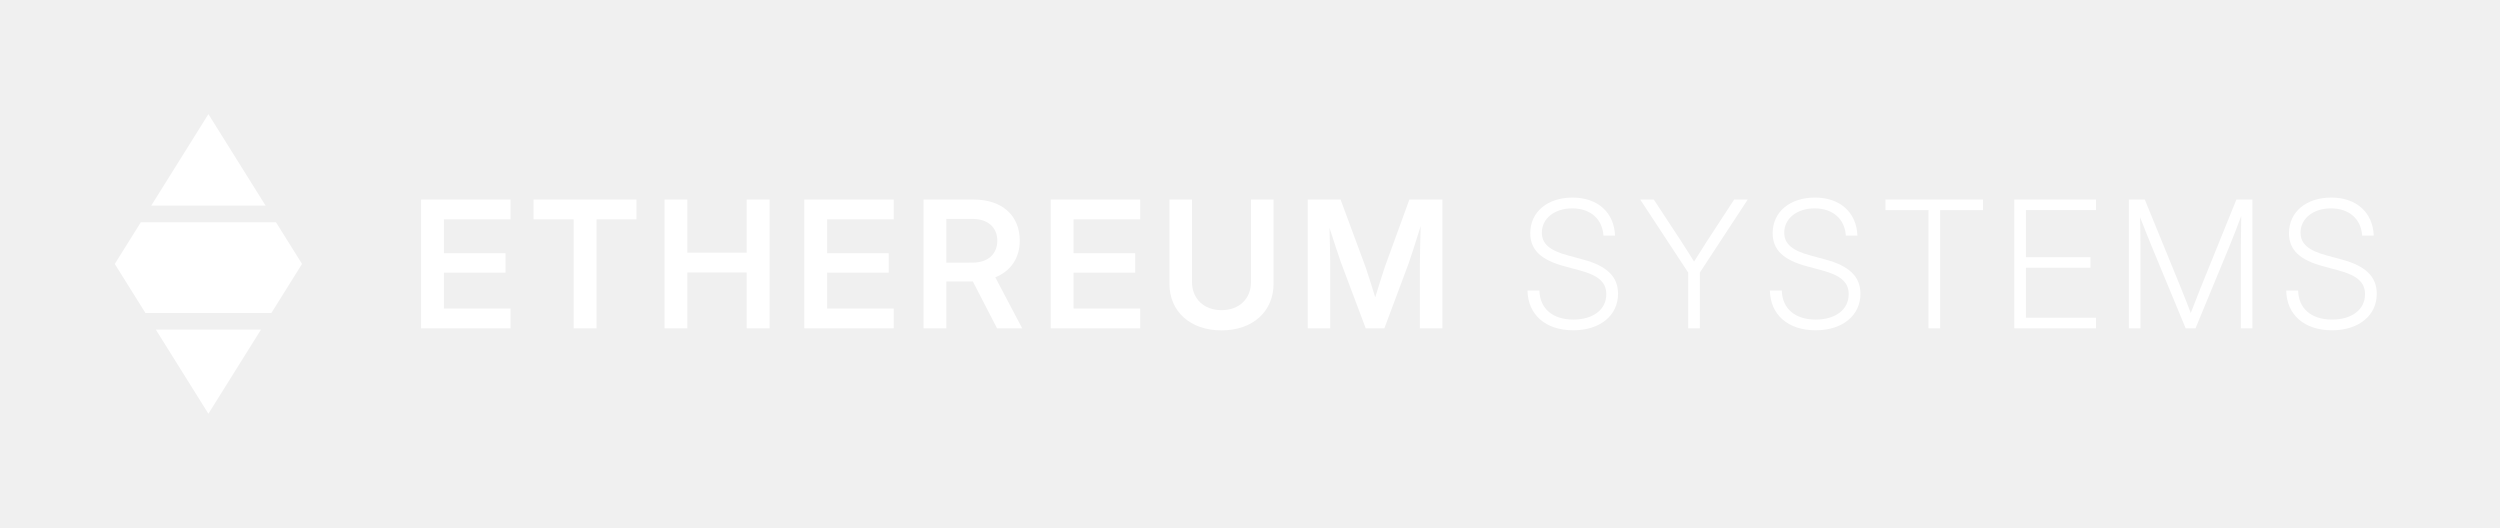
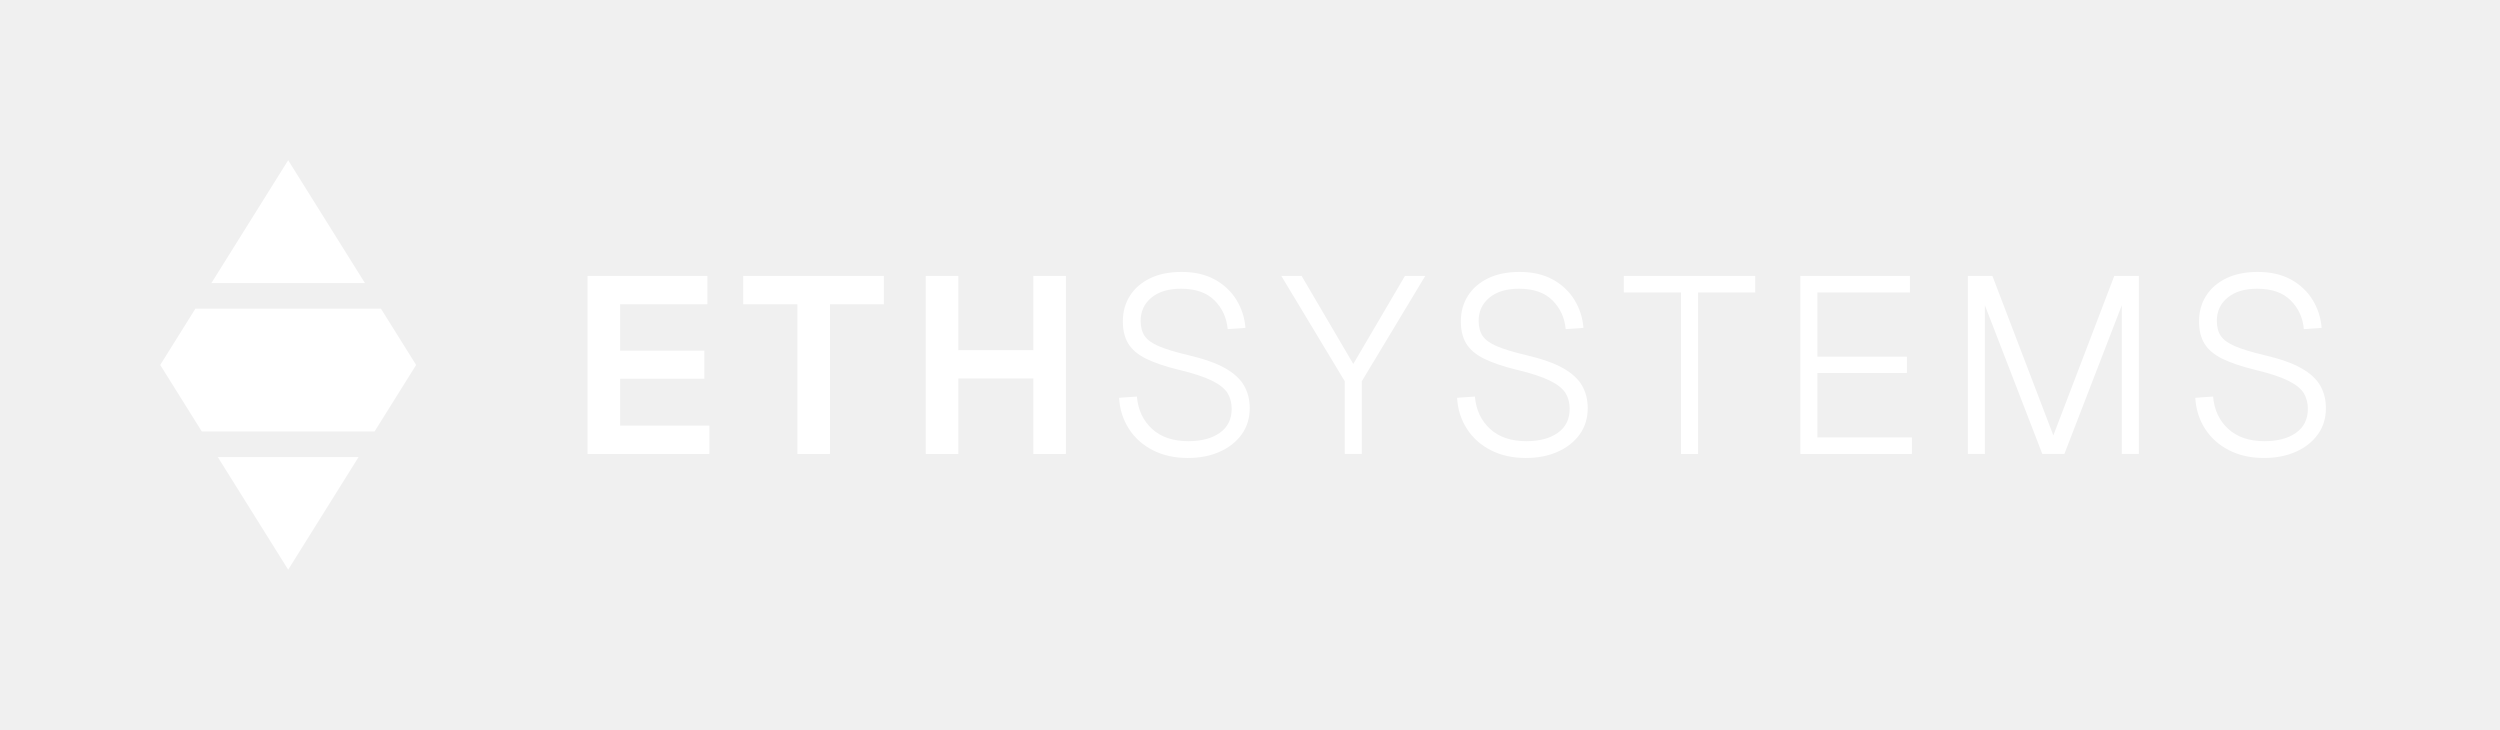
- <svg xmlns="http://www.w3.org/2000/svg" width="621.6" height="131.2" viewBox="0 0 621.6 131.2">
-   <g fill="#fff" stroke="#fff" transform="translate(28.81 28.81)scale(.46017)">
+ <svg xmlns="http://www.w3.org/2000/svg" viewBox="0 0 438.7 128.1" width="438.7" height="128.1">
+   <g fill="#FFFFFF" transform="translate(28.116,28.116) scale(0.449075)">
    <polygon points="50,0 80,48 20,48" />
    <polygon points="13.75,58 86.25,58 100,80 83.75,106 16.25,106 0,80" />
    <polygon points="22.5,116 77.5,116 50,160" />
  </g>
-   <g fill="#fff">
-     <path d="M104.701 81.63h22.237v-4.92h-16.565v-8.916h15.319V62.96h-15.319v-8.422h16.565v-4.92H104.7Z" />
-     <path d="M132.665 54.538h9.97V81.63h5.693V54.538h9.925v-4.92h-25.588Z" />
-     <path d="M165.227 81.63h5.672V67.75h14.76v13.88h5.693V49.618h-5.693v13.213h-14.76V49.618h-5.672Z" />
-     <path d="M199.98 81.63h22.237v-4.92h-16.565v-8.916h15.319V62.96h-15.319v-8.422h16.565v-4.92H199.98Z" />
-     <path d="M229.62 81.63h5.672V69.985h6.595l6.016 11.645h6.252l-6.681-12.676c3.802-1.547 6.08-4.748 6.08-9.11 0-6.273-4.405-10.226-11.451-10.226H229.62Zm5.672-16.328V54.43h6.488c3.825 0 6.188 2.084 6.188 5.414 0 3.351-2.363 5.457-6.145 5.457Z" />
-     <path d="M261.258 81.63h22.236v-4.92H266.93v-8.916h15.318V62.96H266.93v-8.422h16.564v-4.92h-22.236Z" />
-     <path d="M303.724 82.146c7.82 0 12.934-4.77 12.934-11.58V49.617h-5.608v20.496c0 4.082-2.836 7.004-7.326 7.004s-7.348-2.943-7.348-7.004V49.618h-5.607v20.947c0 6.832 5.113 11.58 12.955 11.58" />
-     <path d="M325.157 81.63h5.586V65.302c0-2.149-.108-5.479-.172-8.637 1.117 3.459 2.191 6.768 2.857 8.637l6.145 16.328h4.64l6.102-16.328c.688-1.955 1.783-5.479 2.922-9.088-.086 3.287-.193 6.832-.193 9.088V81.63h5.586V49.618h-8.207l-6.124 16.822a410 410 0 0 0-2.363 7.477 283 283 0 0 0-2.385-7.477l-6.23-16.822h-8.164Z" />
-     <path d="M391.184 82.124c6.66 0 11.128-3.695 11.128-9.066 0-4.297-2.793-6.961-8.787-8.551l-3.63-.988c-4.62-1.225-6.532-2.944-6.532-5.672 0-3.524 3.158-6.037 7.563-6.037 4.533 0 7.498 2.664 7.756 6.767h2.878c-.214-5.736-4.296-9.453-10.548-9.453-6.274 0-10.528 3.588-10.528 8.852 0 4.125 2.621 6.681 8.659 8.271l3.587.967c4.813 1.289 6.66 3.03 6.66 5.951 0 3.803-3.265 6.295-8.206 6.295-5.178 0-8.315-2.772-8.422-7.219h-2.965c.107 6.016 4.512 9.883 11.387 9.883" />
-     <path d="M419.75 81.63h2.9V67.772l11.902-18.154h-3.373l-6.832 10.463a316 316 0 0 0-3.137 4.963c-1.031-1.654-2.04-3.309-3.137-4.963l-6.875-10.463h-3.373l11.924 18.154Z" />
-     <path d="M451.451 82.124c6.66 0 11.13-3.695 11.13-9.066 0-4.297-2.794-6.961-8.788-8.551l-3.63-.988c-4.62-1.225-6.532-2.944-6.532-5.672 0-3.524 3.158-6.037 7.563-6.037 4.533 0 7.498 2.664 7.756 6.767h2.878c-.214-5.736-4.296-9.453-10.548-9.453-6.274 0-10.528 3.588-10.528 8.852 0 4.125 2.621 6.681 8.658 8.271l3.588.967c4.813 1.289 6.66 3.03 6.66 5.951 0 3.803-3.265 6.295-8.207 6.295-5.177 0-8.314-2.772-8.421-7.219h-2.965c.107 6.016 4.511 9.883 11.386 9.883" />
-     <path d="M468.802 52.24h10.7v29.39h2.9V52.24h10.656v-2.622h-24.256Z" />
-     <path d="M500.827 81.63h20.324v-2.621h-17.424v-12.44h16.05v-2.62h-16.05v-11.71h17.424v-2.62h-20.324Z" />
-     <path d="M529.328 81.63h2.879V61.112c0-2.127-.043-4.662-.107-7.111 1.117 2.836 2.105 5.35 2.835 7.111l8.508 20.518h2.45l8.486-20.518c.752-1.804 1.783-4.468 2.879-7.412a466 466 0 0 0-.086 7.412V81.63h2.857V49.618h-3.974l-9.024 22.28a970 970 0 0 0-2.32 5.93 250 250 0 0 0-2.32-5.93l-9.11-22.28h-3.953Z" />
-     <path d="M579.83 82.124c6.66 0 11.128-3.695 11.128-9.066 0-4.297-2.793-6.961-8.787-8.551l-3.63-.988c-4.62-1.225-6.532-2.944-6.532-5.672 0-3.524 3.158-6.037 7.562-6.037 4.534 0 7.498 2.664 7.756 6.767h2.88c-.216-5.736-4.298-9.453-10.55-9.453-6.273 0-10.527 3.588-10.527 8.852 0 4.125 2.621 6.681 8.658 8.271l3.588.967c4.813 1.289 6.66 3.03 6.66 5.951 0 3.803-3.265 6.295-8.207 6.295-5.178 0-8.314-2.772-8.422-7.219h-2.964c.107 6.016 4.511 9.883 11.386 9.883" />
+   <g fill="#FFFFFF" transform="translate(99.5775,79.662)">
+     <path d="M3.52 0.0V-31.24H24.552V-26.268H9.24V-18.128H24.024V-13.2H9.24V-4.972H24.904V0.0Z" />
+     <path d="M40.348 0.0V-26.268H30.844V-31.24H55.528V-26.268H46.068V0.0Z" />
+     <path d="M62.876 0.0V-31.24H68.596V-18.216H81.752V-31.24H87.472V0.0H81.752V-13.244H68.596V0.0Z" />
+     <g transform="translate(94.292,0)">
+       <path d="M14.564 0.704Q11.088 0.704 8.426 -0.66Q5.764 -2.024 4.224 -4.422Q2.684 -6.82 2.508 -9.856L5.632 -10.076Q5.94 -6.556 8.294 -4.4Q10.648 -2.244 14.652 -2.244Q18.128 -2.244 20.196 -3.718Q22.264 -5.192 22.264 -7.92Q22.264 -9.46 21.56 -10.648Q20.856 -11.836 18.832 -12.848Q16.808 -13.86 12.936 -14.784Q9.372 -15.664 7.238 -16.72Q5.104 -17.776 4.136 -19.338Q3.168 -20.9 3.168 -23.276Q3.168 -25.784 4.4 -27.742Q5.632 -29.7 7.942 -30.822Q10.252 -31.944 13.464 -31.944Q16.896 -31.944 19.316 -30.602Q21.736 -29.26 23.1 -27.038Q24.464 -24.816 24.684 -22.132L21.56 -21.912Q21.296 -24.904 19.25 -26.95Q17.204 -28.996 13.376 -28.996Q10.076 -28.996 8.184 -27.434Q6.292 -25.872 6.292 -23.364Q6.292 -21.736 6.996 -20.702Q7.7 -19.668 9.504 -18.898Q11.308 -18.128 14.652 -17.336Q18.788 -16.368 21.12 -15.048Q23.452 -13.728 24.442 -11.99Q25.432 -10.252 25.432 -8.052Q25.432 -5.368 24.002 -3.41Q22.572 -1.452 20.13 -0.374Q17.688 0.704 14.564 0.704Z" />
+       <path d="M42.108 0.0V-12.76L30.976 -31.24H34.54L43.604 -15.796L52.668 -31.24H56.232L45.1 -12.76V0.0Z" />
+       <path d="M73.876 0.704Q70.4 0.704 67.738 -0.66Q65.076 -2.024 63.536 -4.422Q61.996 -6.82 61.82 -9.856L64.944 -10.076Q65.252 -6.556 67.606 -4.4Q69.96 -2.244 73.964 -2.244Q77.44 -2.244 79.508 -3.718Q81.576 -5.192 81.576 -7.92Q81.576 -9.46 80.872 -10.648Q80.168 -11.836 78.144 -12.848Q76.12 -13.86 72.248 -14.784Q68.684 -15.664 66.55 -16.72Q64.416 -17.776 63.448 -19.338Q62.48 -20.9 62.48 -23.276Q62.48 -25.784 63.712 -27.742Q64.944 -29.7 67.254 -30.822Q69.564 -31.944 72.776 -31.944Q76.208 -31.944 78.628 -30.602Q81.048 -29.26 82.412 -27.038Q83.776 -24.816 83.996 -22.132L80.872 -21.912Q80.608 -24.904 78.562 -26.95Q76.516 -28.996 72.688 -28.996Q69.388 -28.996 67.496 -27.434Q65.604 -25.872 65.604 -23.364Q65.604 -21.736 66.308 -20.702Q67.012 -19.668 68.816 -18.898Q70.62 -18.128 73.964 -17.336Q78.1 -16.368 80.432 -15.048Q82.764 -13.728 83.754 -11.99Q84.744 -10.252 84.744 -8.052Q84.744 -5.368 83.314 -3.41Q81.884 -1.452 79.442 -0.374Q77.0 0.704 73.876 0.704Z" />
+       <path d="M101.112 0.0V-28.336H91.08V-31.24H114.136V-28.336H104.104V0.0Z" />
+       <path d="M122.056 0.0V-31.24H141.284V-28.336H125.048V-17.072H140.756V-14.212H125.048V-2.904H141.636V0.0Z" />
+       <path d="M151.448 0.0V-31.24H155.76L166.452 -3.256L177.144 -31.24H181.456V0.0H178.464V-26.092L168.388 0.0H164.516L154.44 -26.092V0.0Z" />
+       <path d="M203.412 0.704Q199.936 0.704 197.274 -0.66Q194.612 -2.024 193.072 -4.422Q191.532 -6.82 191.356 -9.856L194.48 -10.076Q194.788 -6.556 197.142 -4.4Q199.496 -2.244 203.5 -2.244Q206.976 -2.244 209.044 -3.718Q211.112 -5.192 211.112 -7.92Q211.112 -9.46 210.408 -10.648Q209.704 -11.836 207.68 -12.848Q205.656 -13.86 201.784 -14.784Q198.22 -15.664 196.086 -16.72Q193.952 -17.776 192.984 -19.338Q192.016 -20.9 192.016 -23.276Q192.016 -25.784 193.248 -27.742Q194.48 -29.7 196.79 -30.822Q199.1 -31.944 202.312 -31.944Q205.744 -31.944 208.164 -30.602Q210.584 -29.26 211.948 -27.038Q213.312 -24.816 213.532 -22.132L210.408 -21.912Q210.144 -24.904 208.098 -26.95Q206.052 -28.996 202.224 -28.996Q198.924 -28.996 197.032 -27.434Q195.14 -25.872 195.14 -23.364Q195.14 -21.736 195.844 -20.702Q196.548 -19.668 198.352 -18.898Q200.156 -18.128 203.5 -17.336Q207.636 -16.368 209.968 -15.048Q212.3 -13.728 213.29 -11.99Q214.28 -10.252 214.28 -8.052Q214.28 -5.368 212.85 -3.41Q211.42 -1.452 208.978 -0.374Q206.536 0.704 203.412 0.704Z" />
+     </g>
  </g>
</svg>
